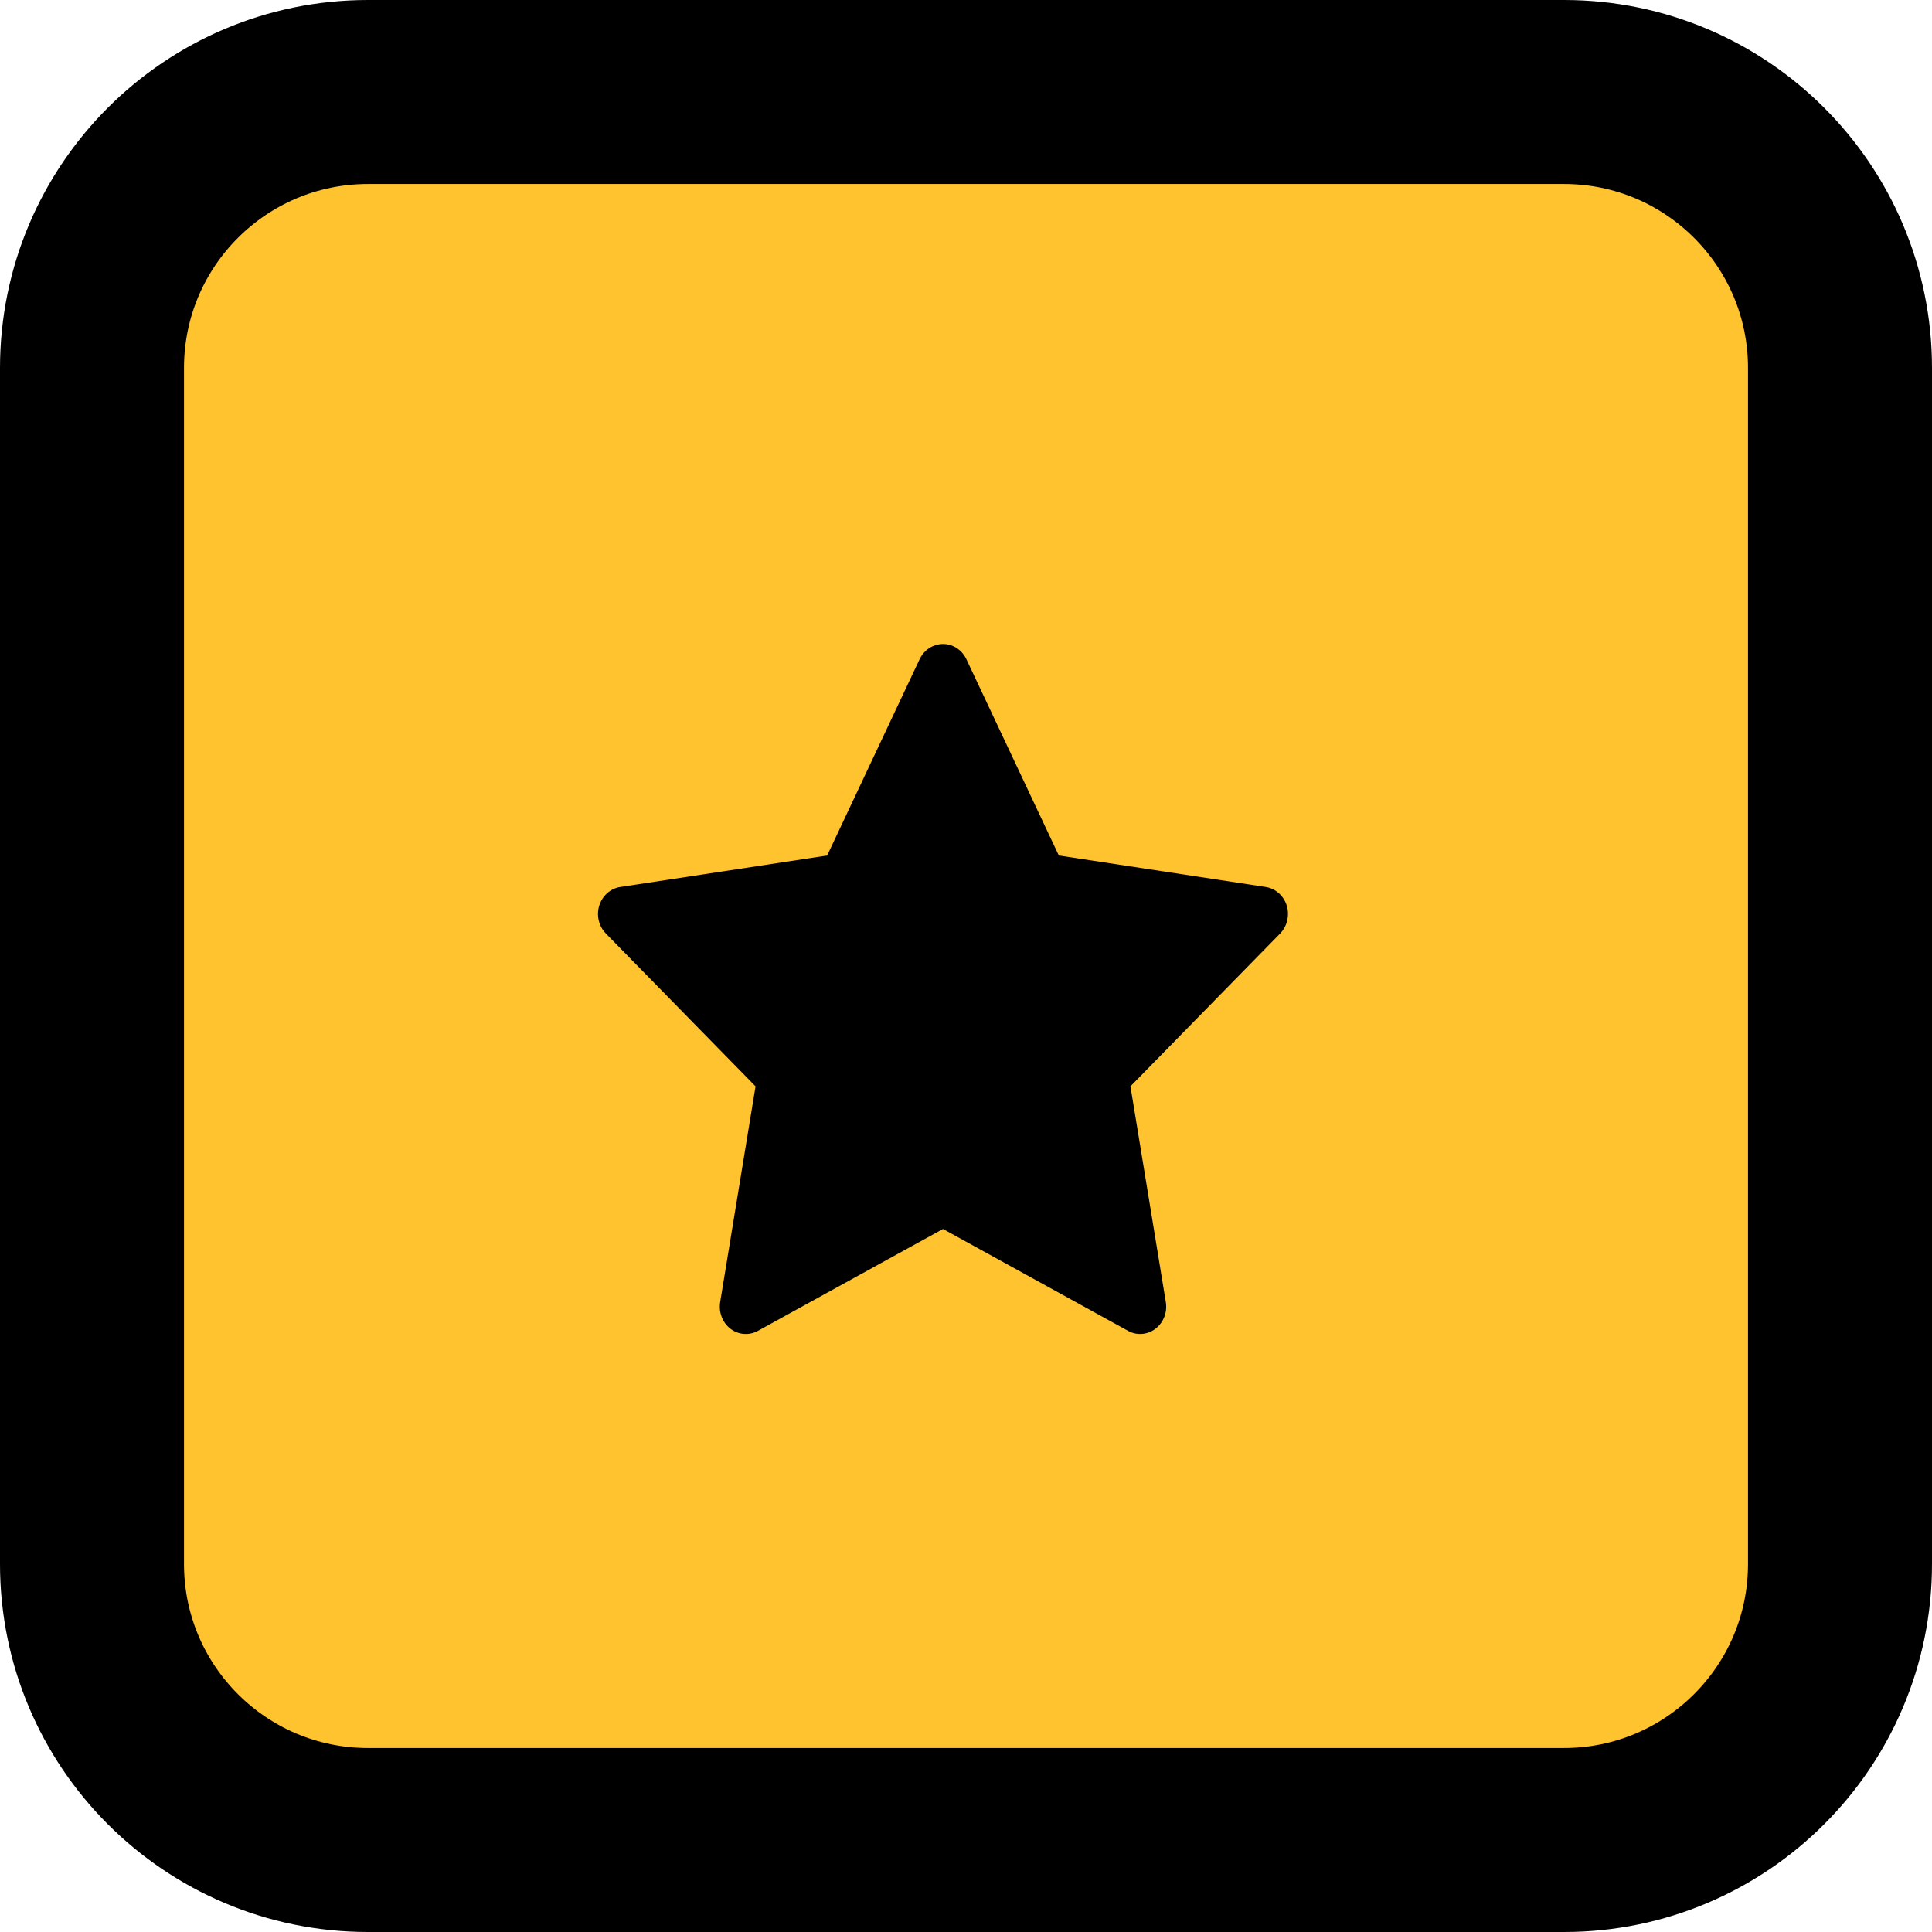
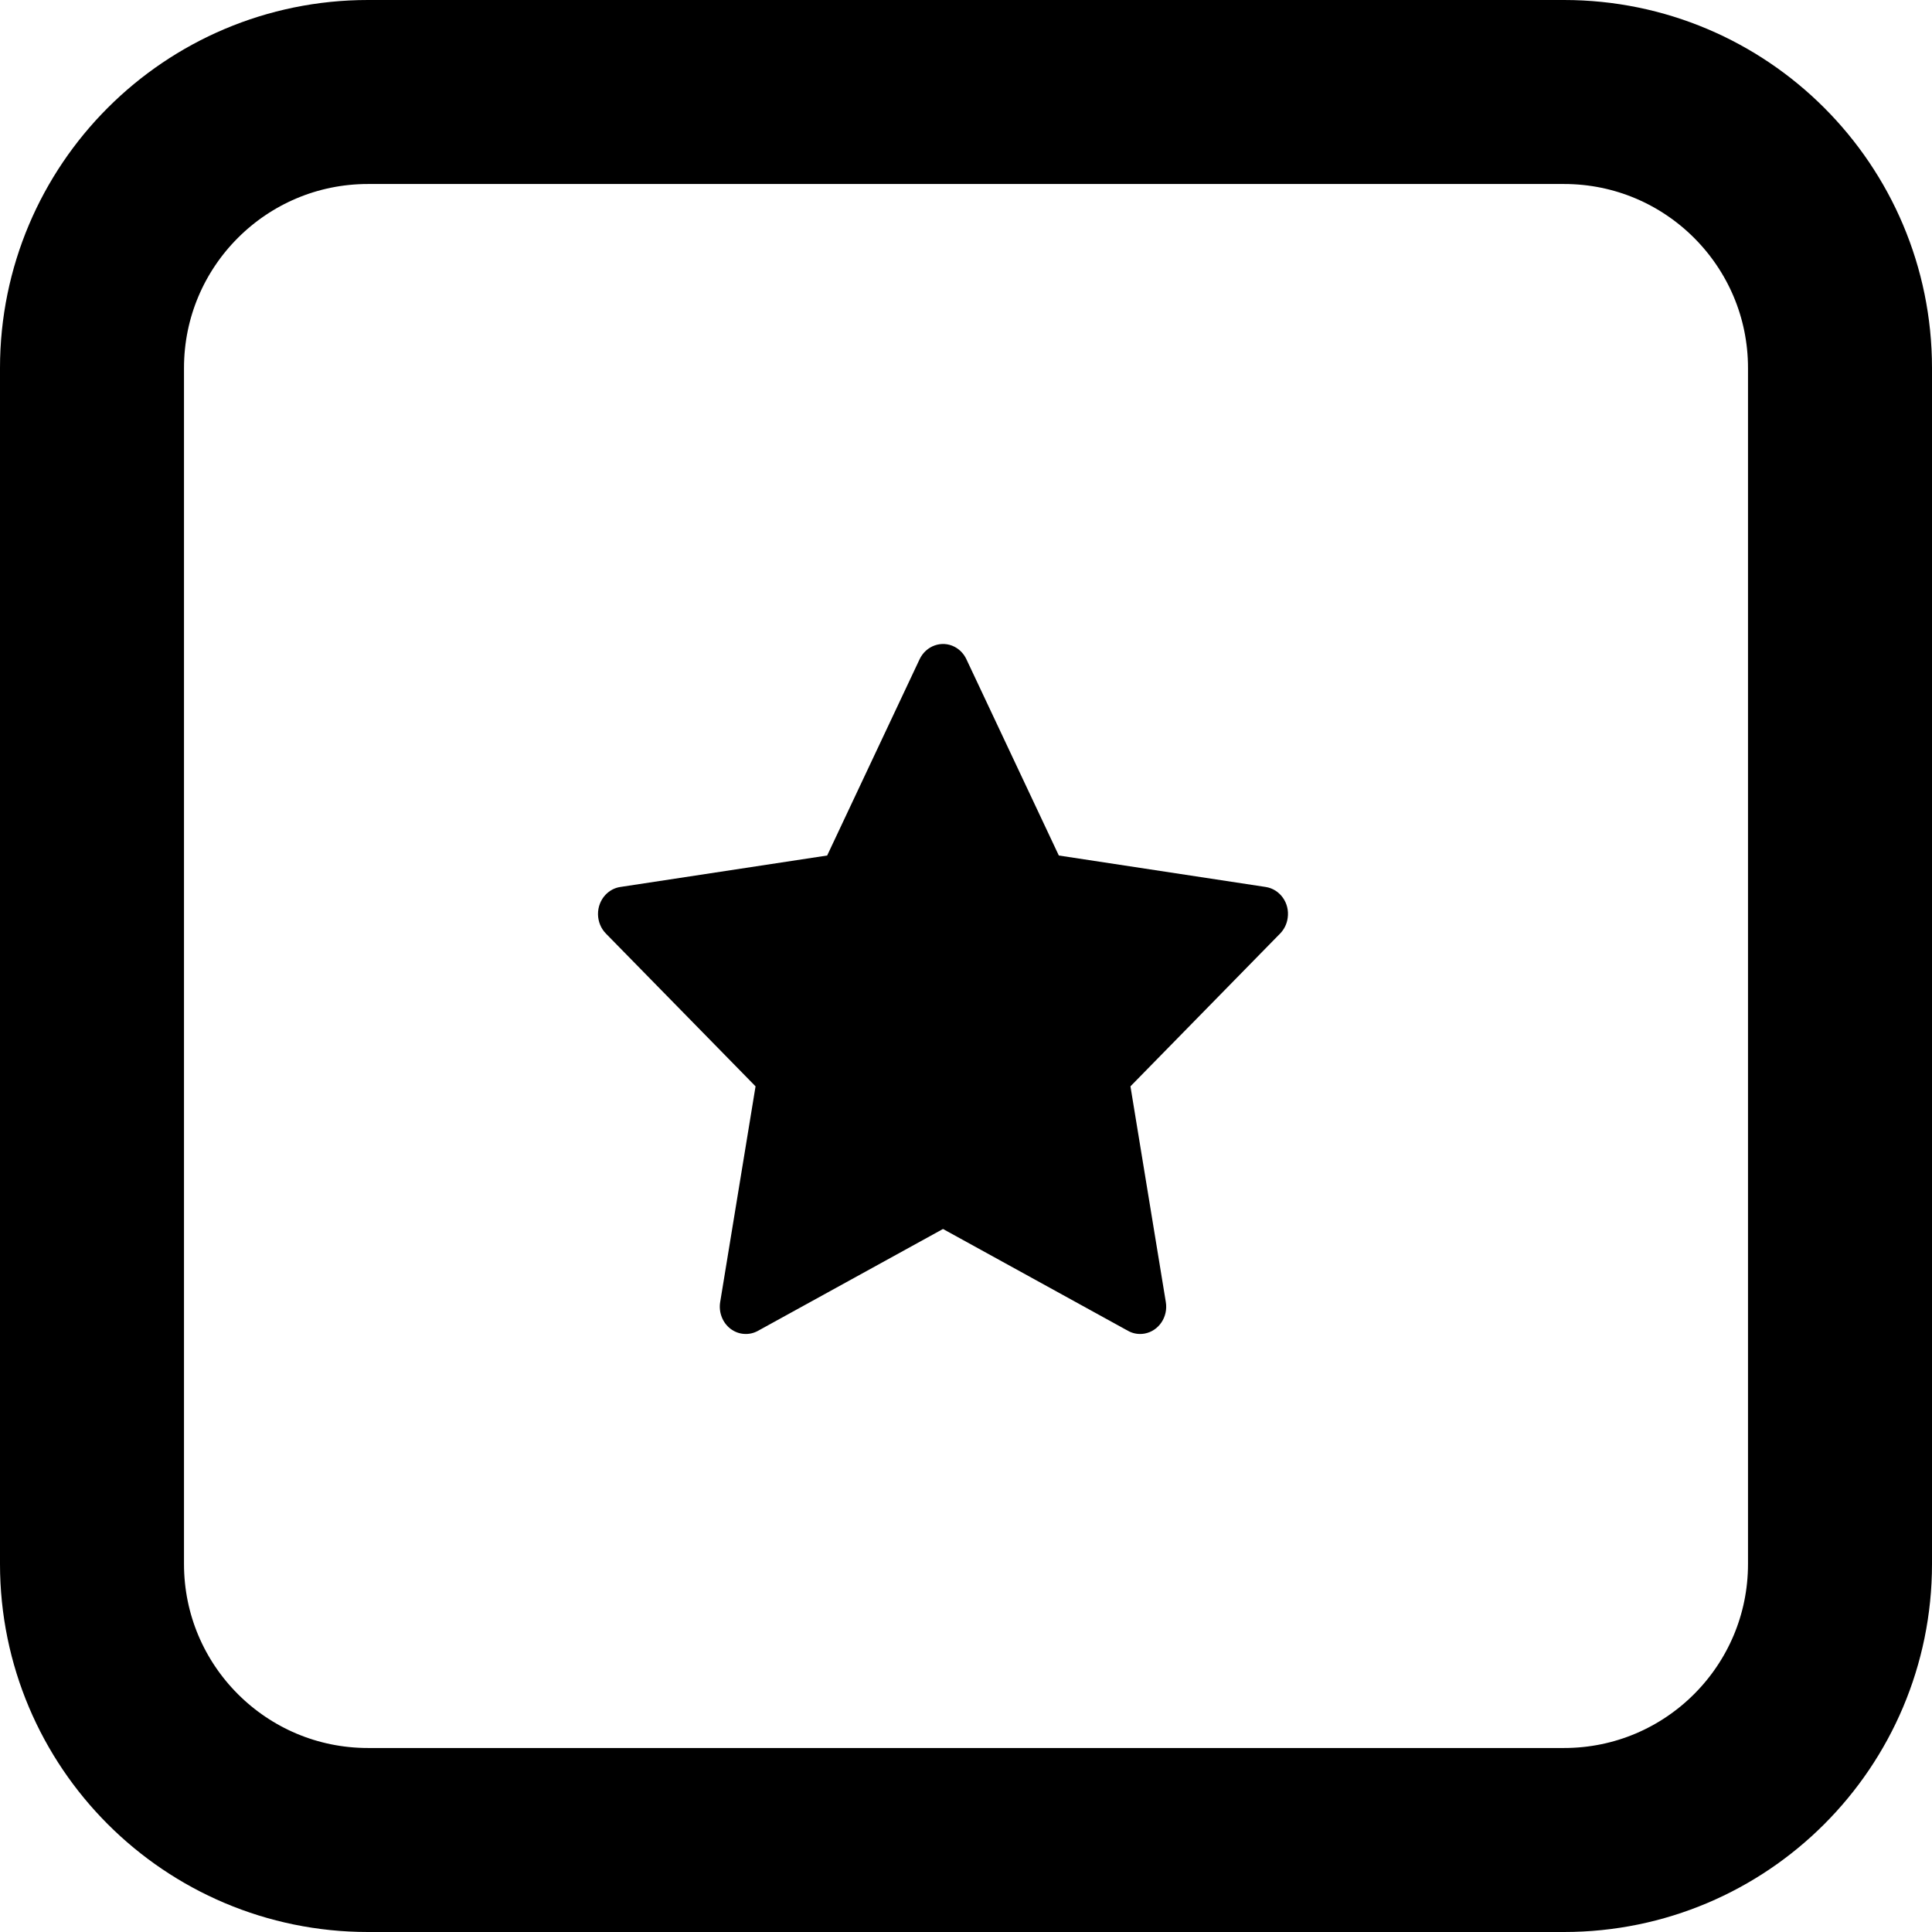
<svg xmlns="http://www.w3.org/2000/svg" width="42" height="42" viewBox="0 0 42 42" fill="none">
-   <rect x="2" y="2" width="38" height="38" rx="6" fill="#FFC330" stroke="black" stroke-width="4" />
+   <rect x="2" y="2" width="38" height="38" rx="6" stroke="black" stroke-width="4" />
  <path d="M27.515 19.282L23.018 18.598L21.008 14.33C20.953 14.213 20.863 14.119 20.752 14.061C20.472 13.916 20.132 14.037 19.992 14.33L17.982 18.598L13.485 19.282C13.361 19.3 13.248 19.362 13.161 19.454C13.056 19.567 12.998 19.719 13 19.877C13.002 20.034 13.064 20.185 13.171 20.294L16.425 23.616L15.656 28.306C15.638 28.416 15.65 28.528 15.69 28.63C15.729 28.733 15.796 28.822 15.881 28.887C15.967 28.952 16.068 28.991 16.174 28.998C16.279 29.006 16.384 28.983 16.478 28.931L20.5 26.717L24.522 28.931C24.632 28.993 24.759 29.013 24.882 28.991C25.19 28.935 25.397 28.629 25.344 28.306L24.575 23.616L27.829 20.294C27.917 20.204 27.976 20.085 27.993 19.955C28.041 19.631 27.825 19.33 27.515 19.282Z" fill="black" />
</svg>
